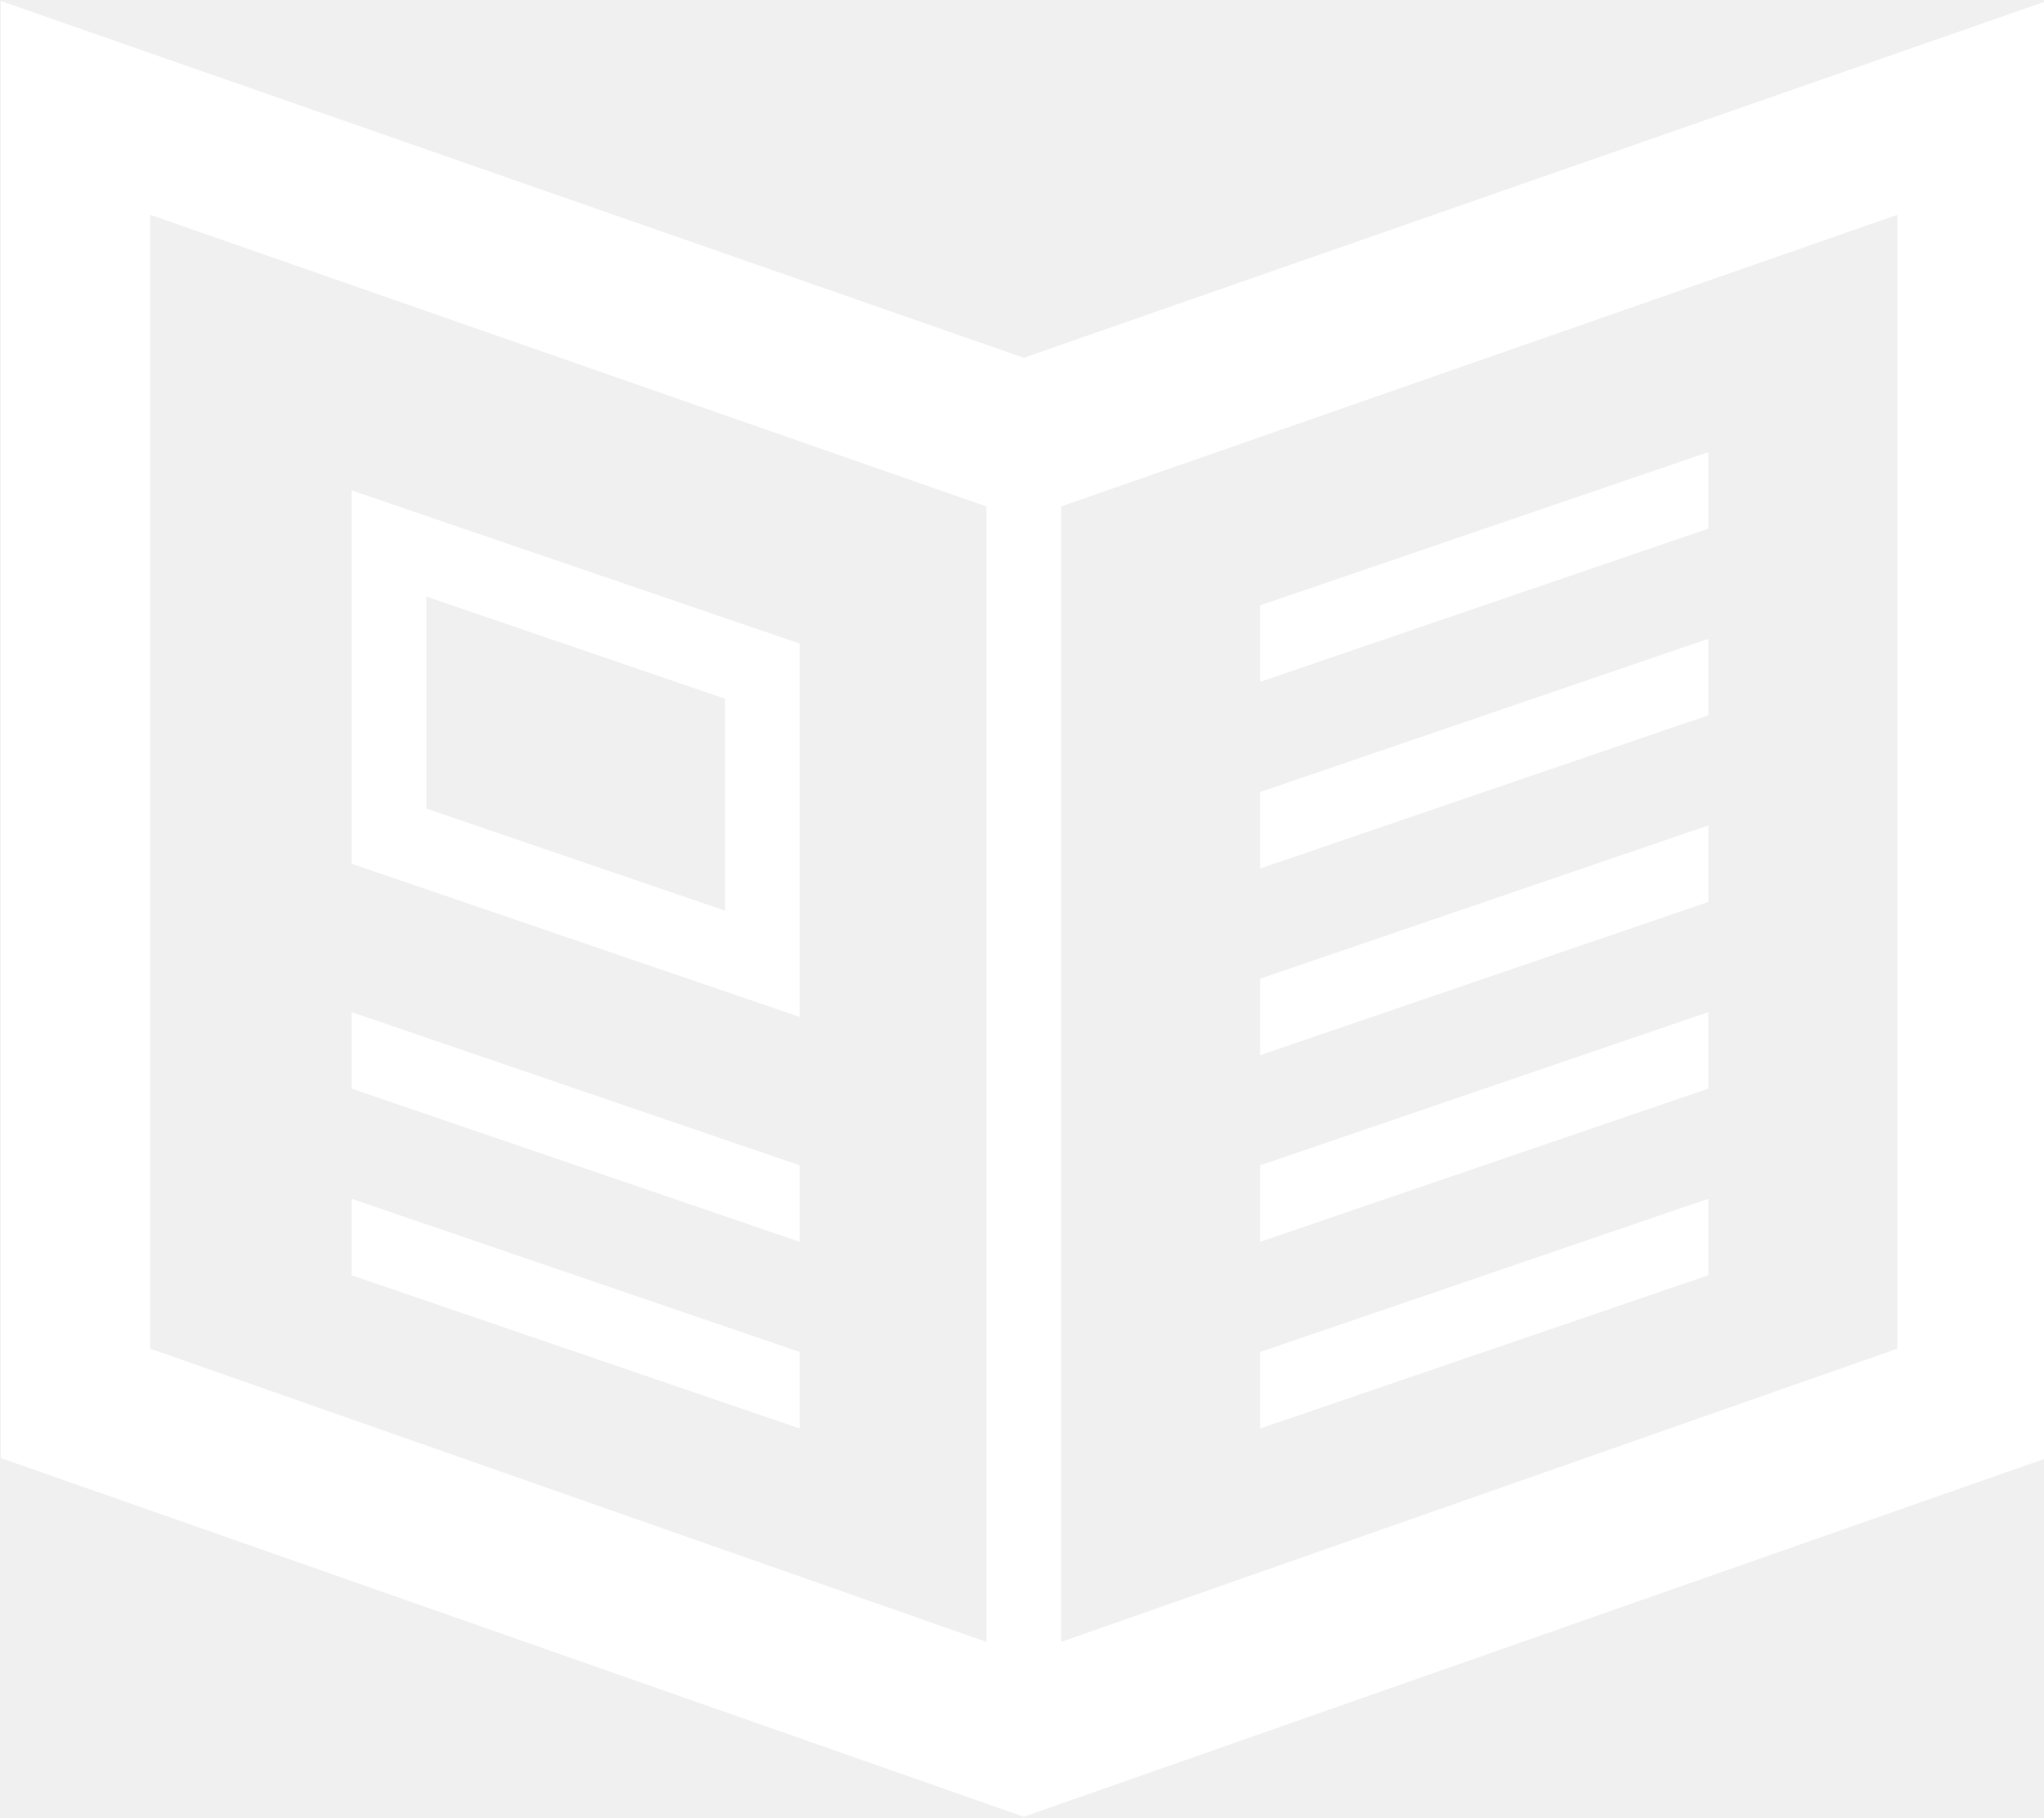
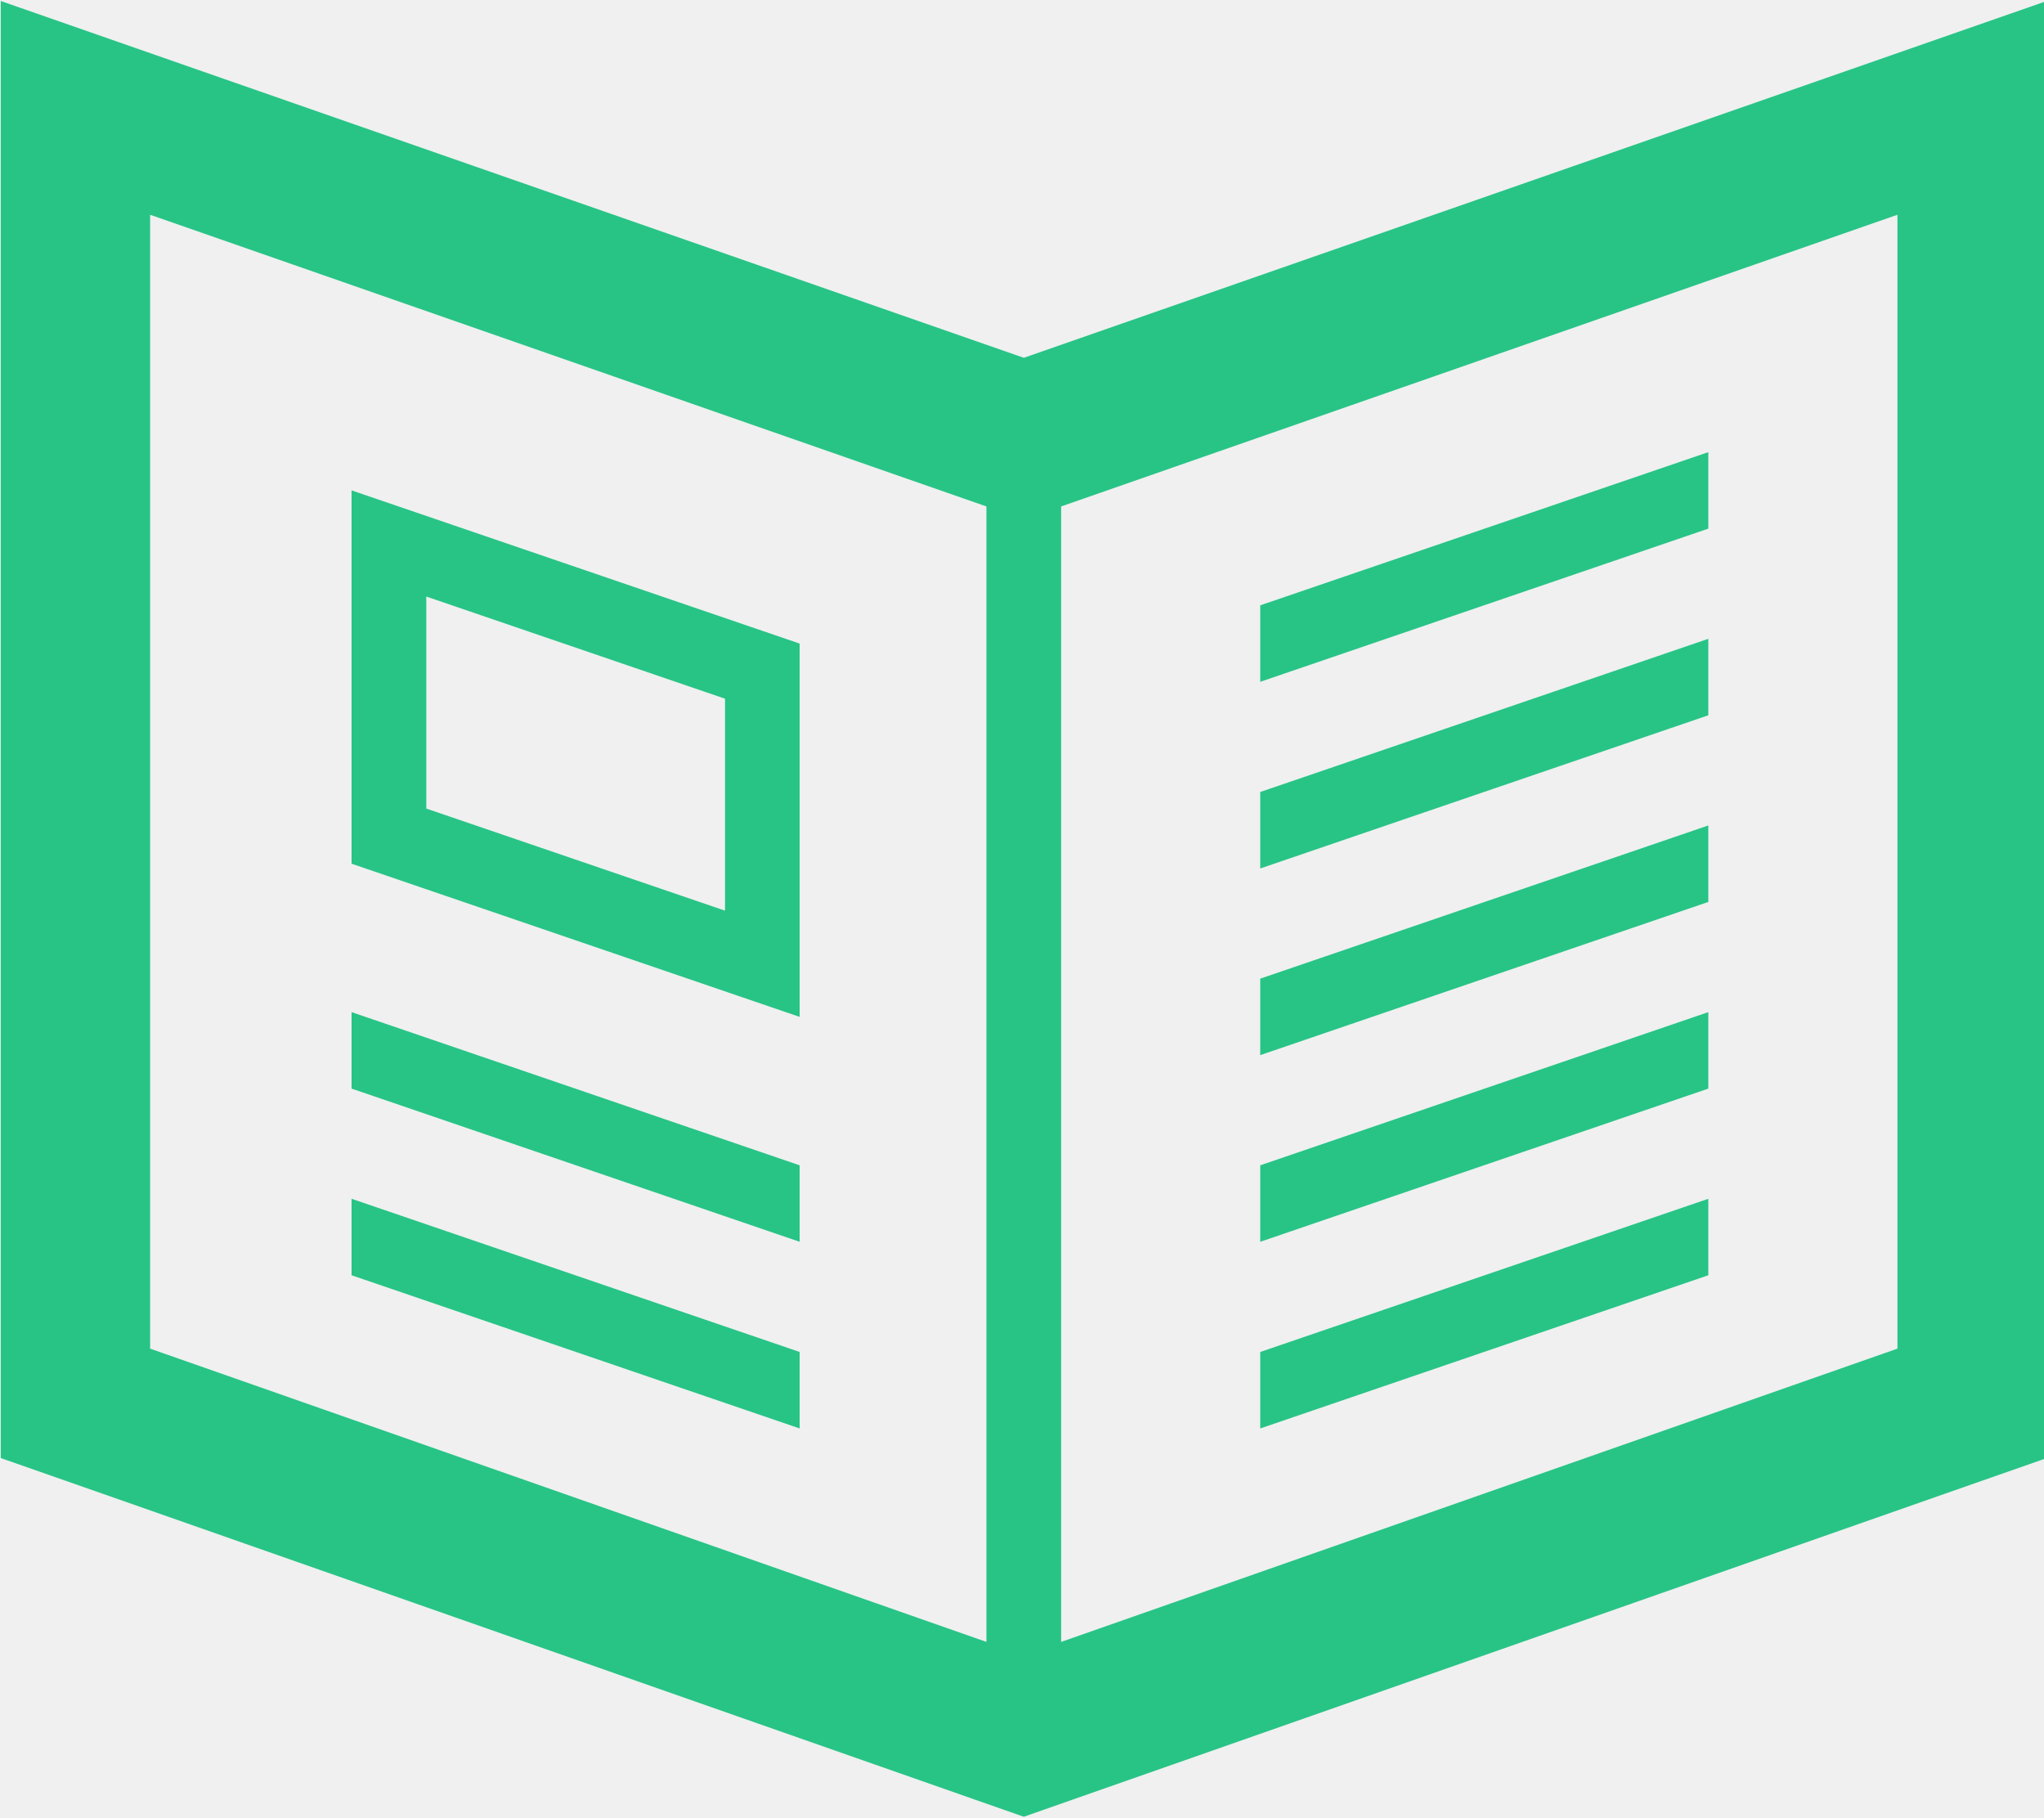
<svg xmlns="http://www.w3.org/2000/svg" preserveAspectRatio="xMidYMid" width="27" height="24" viewBox="0 0 27 24">
  <defs>
    <style>

      .cls-2 {
-         fill: #ffffff;
+         fill: #27C486;
      }
    </style>
  </defs>
  <path d="M25.703,19.722 C25.703,19.722 14.162,23.768 14.162,23.768 C14.162,23.768 13.524,23.992 13.524,23.992 C13.524,23.992 12.885,23.768 12.885,23.768 C12.885,23.768 1.344,19.722 1.344,19.722 C1.344,19.722 0.010,19.255 0.010,19.255 C0.010,19.255 0.010,17.810 0.010,17.810 C0.010,17.810 0.010,2.836 0.010,2.836 C0.010,2.836 0.010,0.013 0.010,0.013 C0.010,0.013 2.618,0.923 2.618,0.923 C2.618,0.923 13.524,4.725 13.524,4.725 C13.524,4.725 24.428,0.923 24.428,0.923 C24.428,0.923 27.037,0.013 27.037,0.013 C27.037,0.013 27.037,2.836 27.037,2.836 C27.037,2.836 27.037,17.810 27.037,17.810 C27.037,17.810 27.037,19.255 27.037,19.255 C27.037,19.255 25.703,19.722 25.703,19.722 ZM13.030,6.688 C13.030,6.688 1.983,2.836 1.983,2.836 C1.983,2.836 1.983,17.810 1.983,17.810 C1.983,17.810 13.030,21.683 13.030,21.683 C13.030,21.683 13.030,6.688 13.030,6.688 ZM25.064,2.836 C25.064,2.836 14.017,6.688 14.017,6.688 C14.017,6.688 14.017,21.683 14.017,21.683 C14.017,21.683 25.064,17.810 25.064,17.810 C25.064,17.810 25.064,2.836 25.064,2.836 ZM22.566,6.981 C22.566,6.981 16.647,9.004 16.647,9.004 C16.647,9.004 16.647,7.994 16.647,7.994 C16.647,7.994 22.566,5.971 22.566,5.971 C22.566,5.971 22.566,6.981 22.566,6.981 ZM22.566,9.446 C22.566,9.446 16.647,11.469 16.647,11.469 C16.647,11.469 16.647,10.459 16.647,10.459 C16.647,10.459 22.566,8.436 22.566,8.436 C22.566,8.436 22.566,9.446 22.566,9.446 ZM22.566,11.911 C22.566,11.911 16.647,13.934 16.647,13.934 C16.647,13.934 16.647,12.924 16.647,12.924 C16.647,12.924 22.566,10.901 22.566,10.901 C22.566,10.901 22.566,11.911 22.566,11.911 ZM22.566,14.376 C22.566,14.376 16.647,16.399 16.647,16.399 C16.647,16.399 16.647,15.389 16.647,15.389 C16.647,15.389 22.566,13.366 22.566,13.366 C22.566,13.366 22.566,14.376 22.566,14.376 ZM22.566,16.841 C22.566,16.841 16.647,18.864 16.647,18.864 C16.647,18.864 16.647,17.854 16.647,17.854 C16.647,17.854 22.566,15.831 22.566,15.831 C22.566,15.831 22.566,16.841 22.566,16.841 ZM10.563,13.429 C10.563,13.429 4.644,11.406 4.644,11.406 C4.644,11.406 4.644,6.476 4.644,6.476 C4.644,6.476 10.563,8.499 10.563,8.499 C10.563,8.499 10.563,13.429 10.563,13.429 ZM9.577,9.227 C9.577,9.227 5.631,7.878 5.631,7.878 C5.631,7.878 5.631,10.678 5.631,10.678 C5.631,10.678 9.577,12.026 9.577,12.026 C9.577,12.026 9.577,9.227 9.577,9.227 ZM10.563,16.399 C10.563,16.399 4.644,14.376 4.644,14.376 C4.644,14.376 4.644,13.366 4.644,13.366 C4.644,13.366 10.563,15.389 10.563,15.389 C10.563,15.389 10.563,16.399 10.563,16.399 ZM10.563,18.864 C10.563,18.864 4.644,16.841 4.644,16.841 C4.644,16.841 4.644,15.831 4.644,15.831 C4.644,15.831 10.563,17.854 10.563,17.854 C10.563,17.854 10.563,18.864 10.563,18.864 Z" id="path-1" class="cls-2" fill-rule="evenodd" />
</svg>
